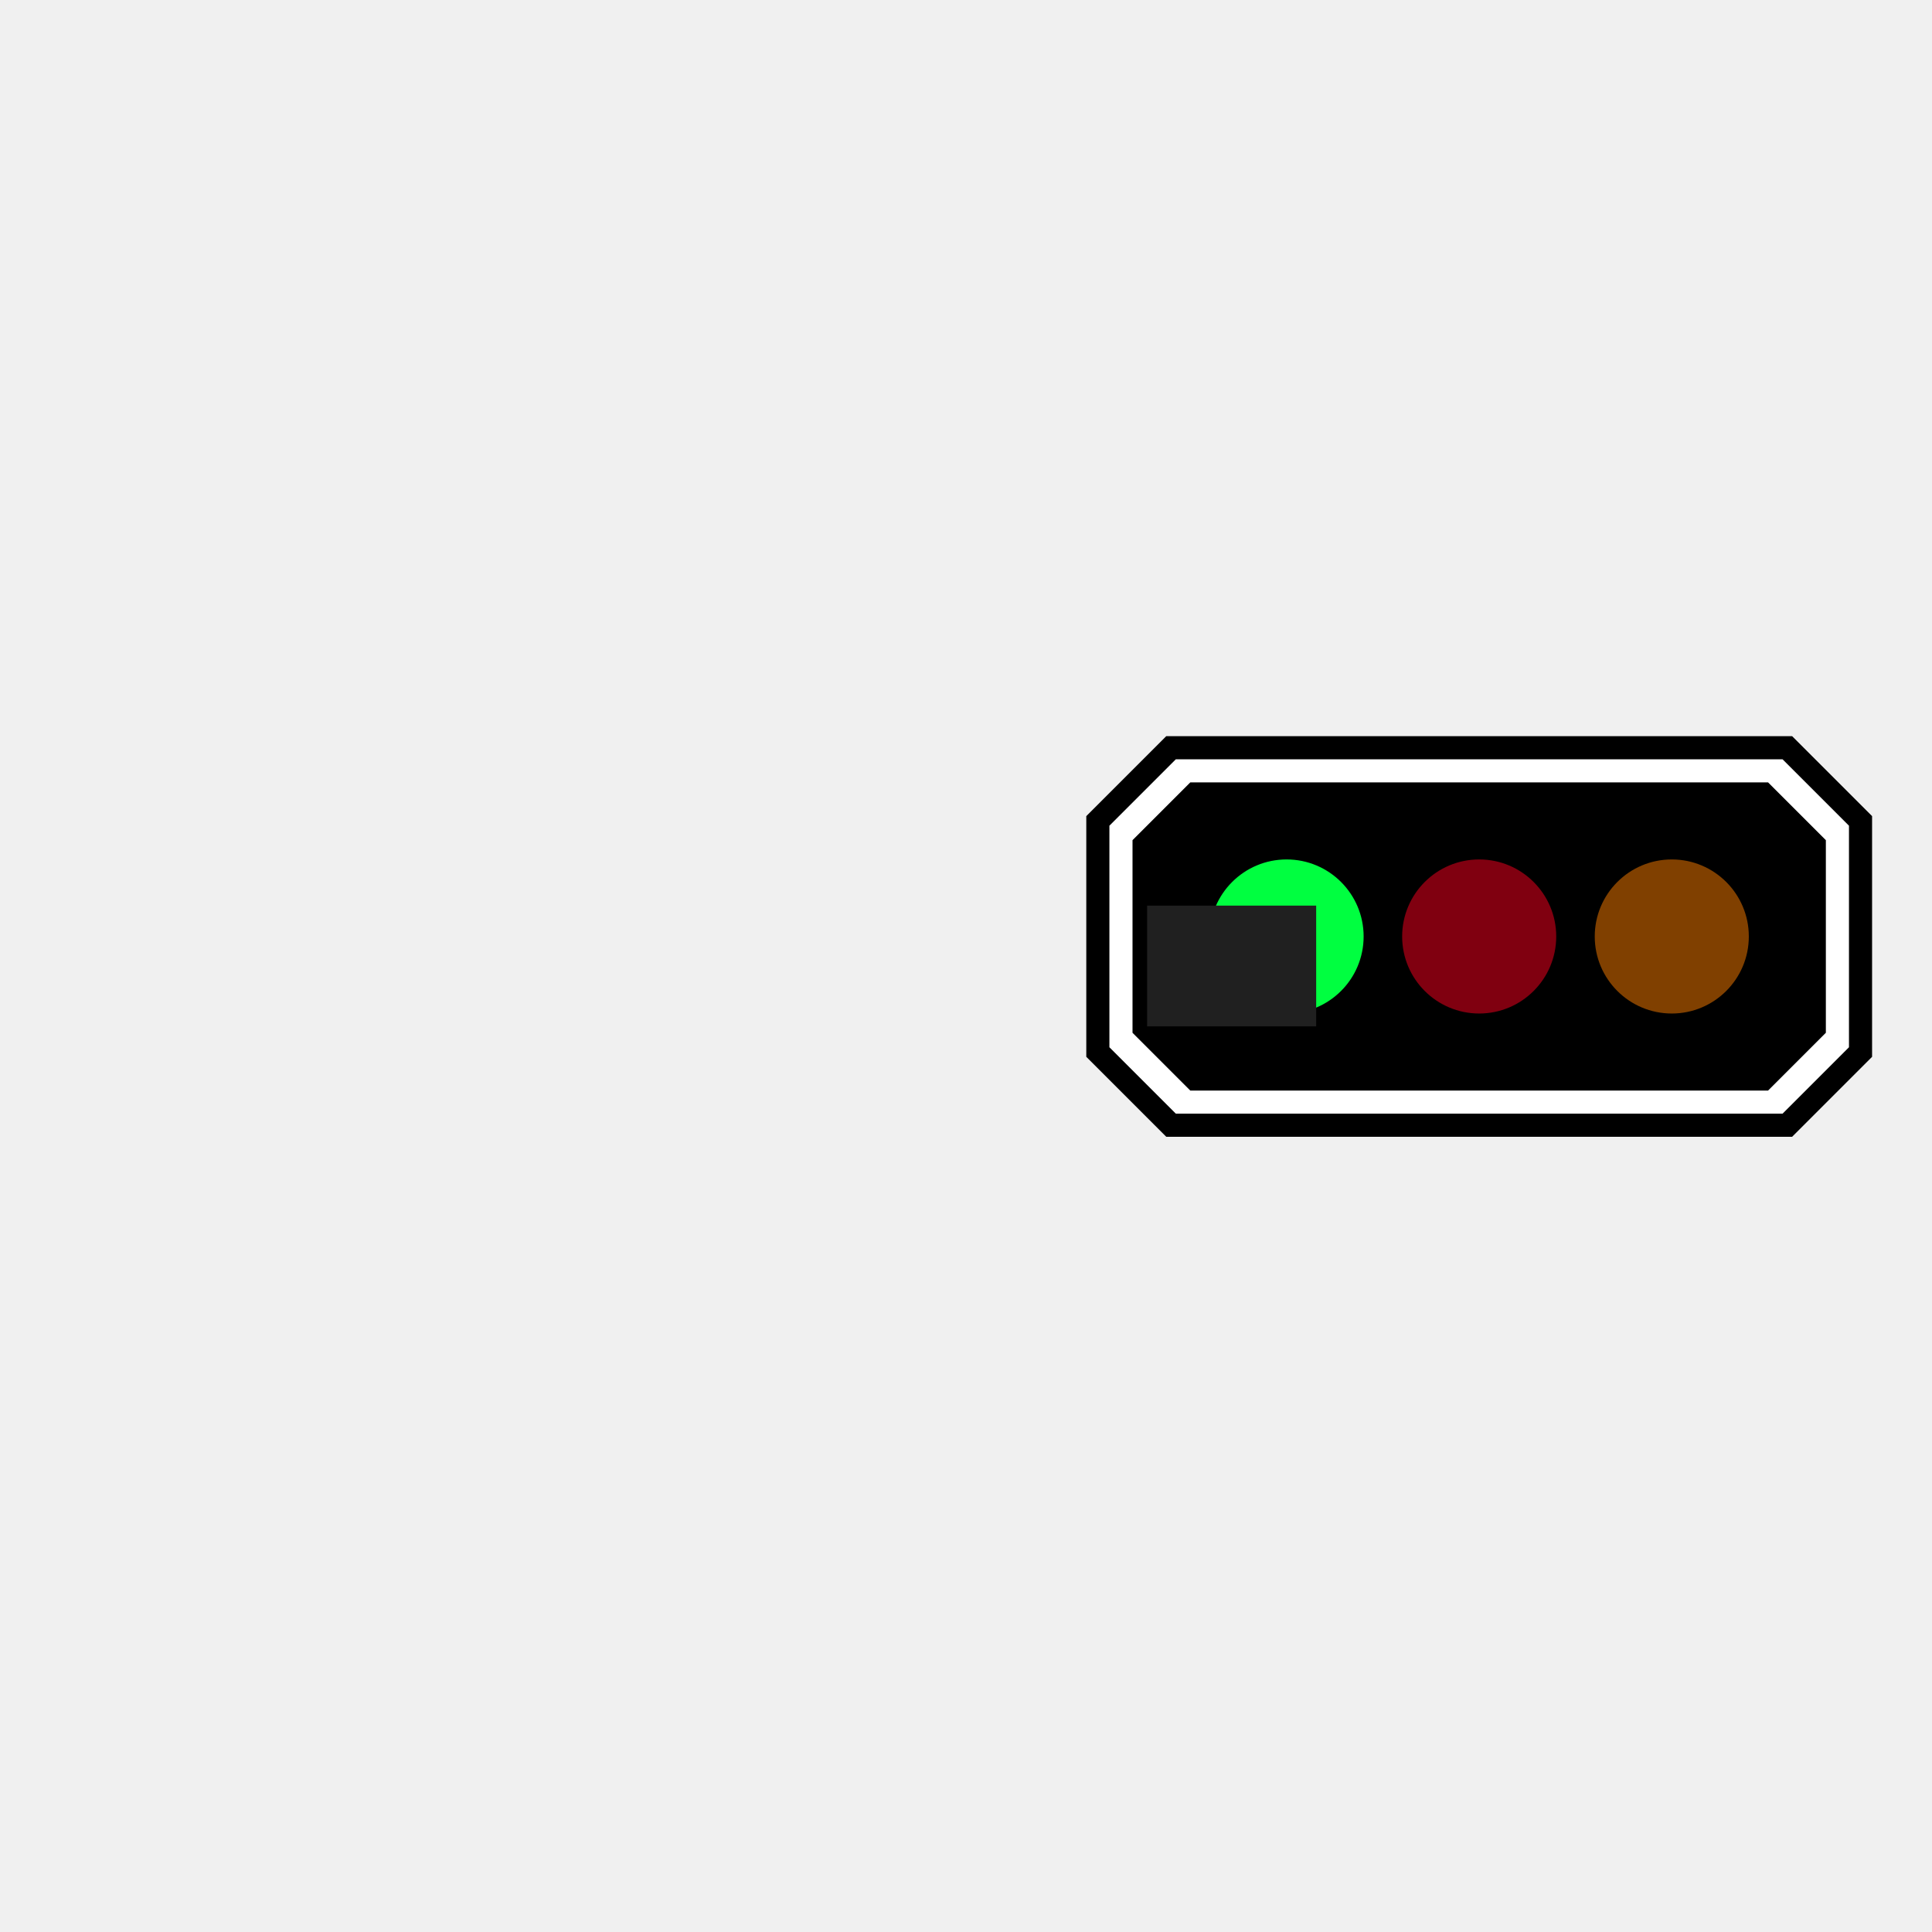
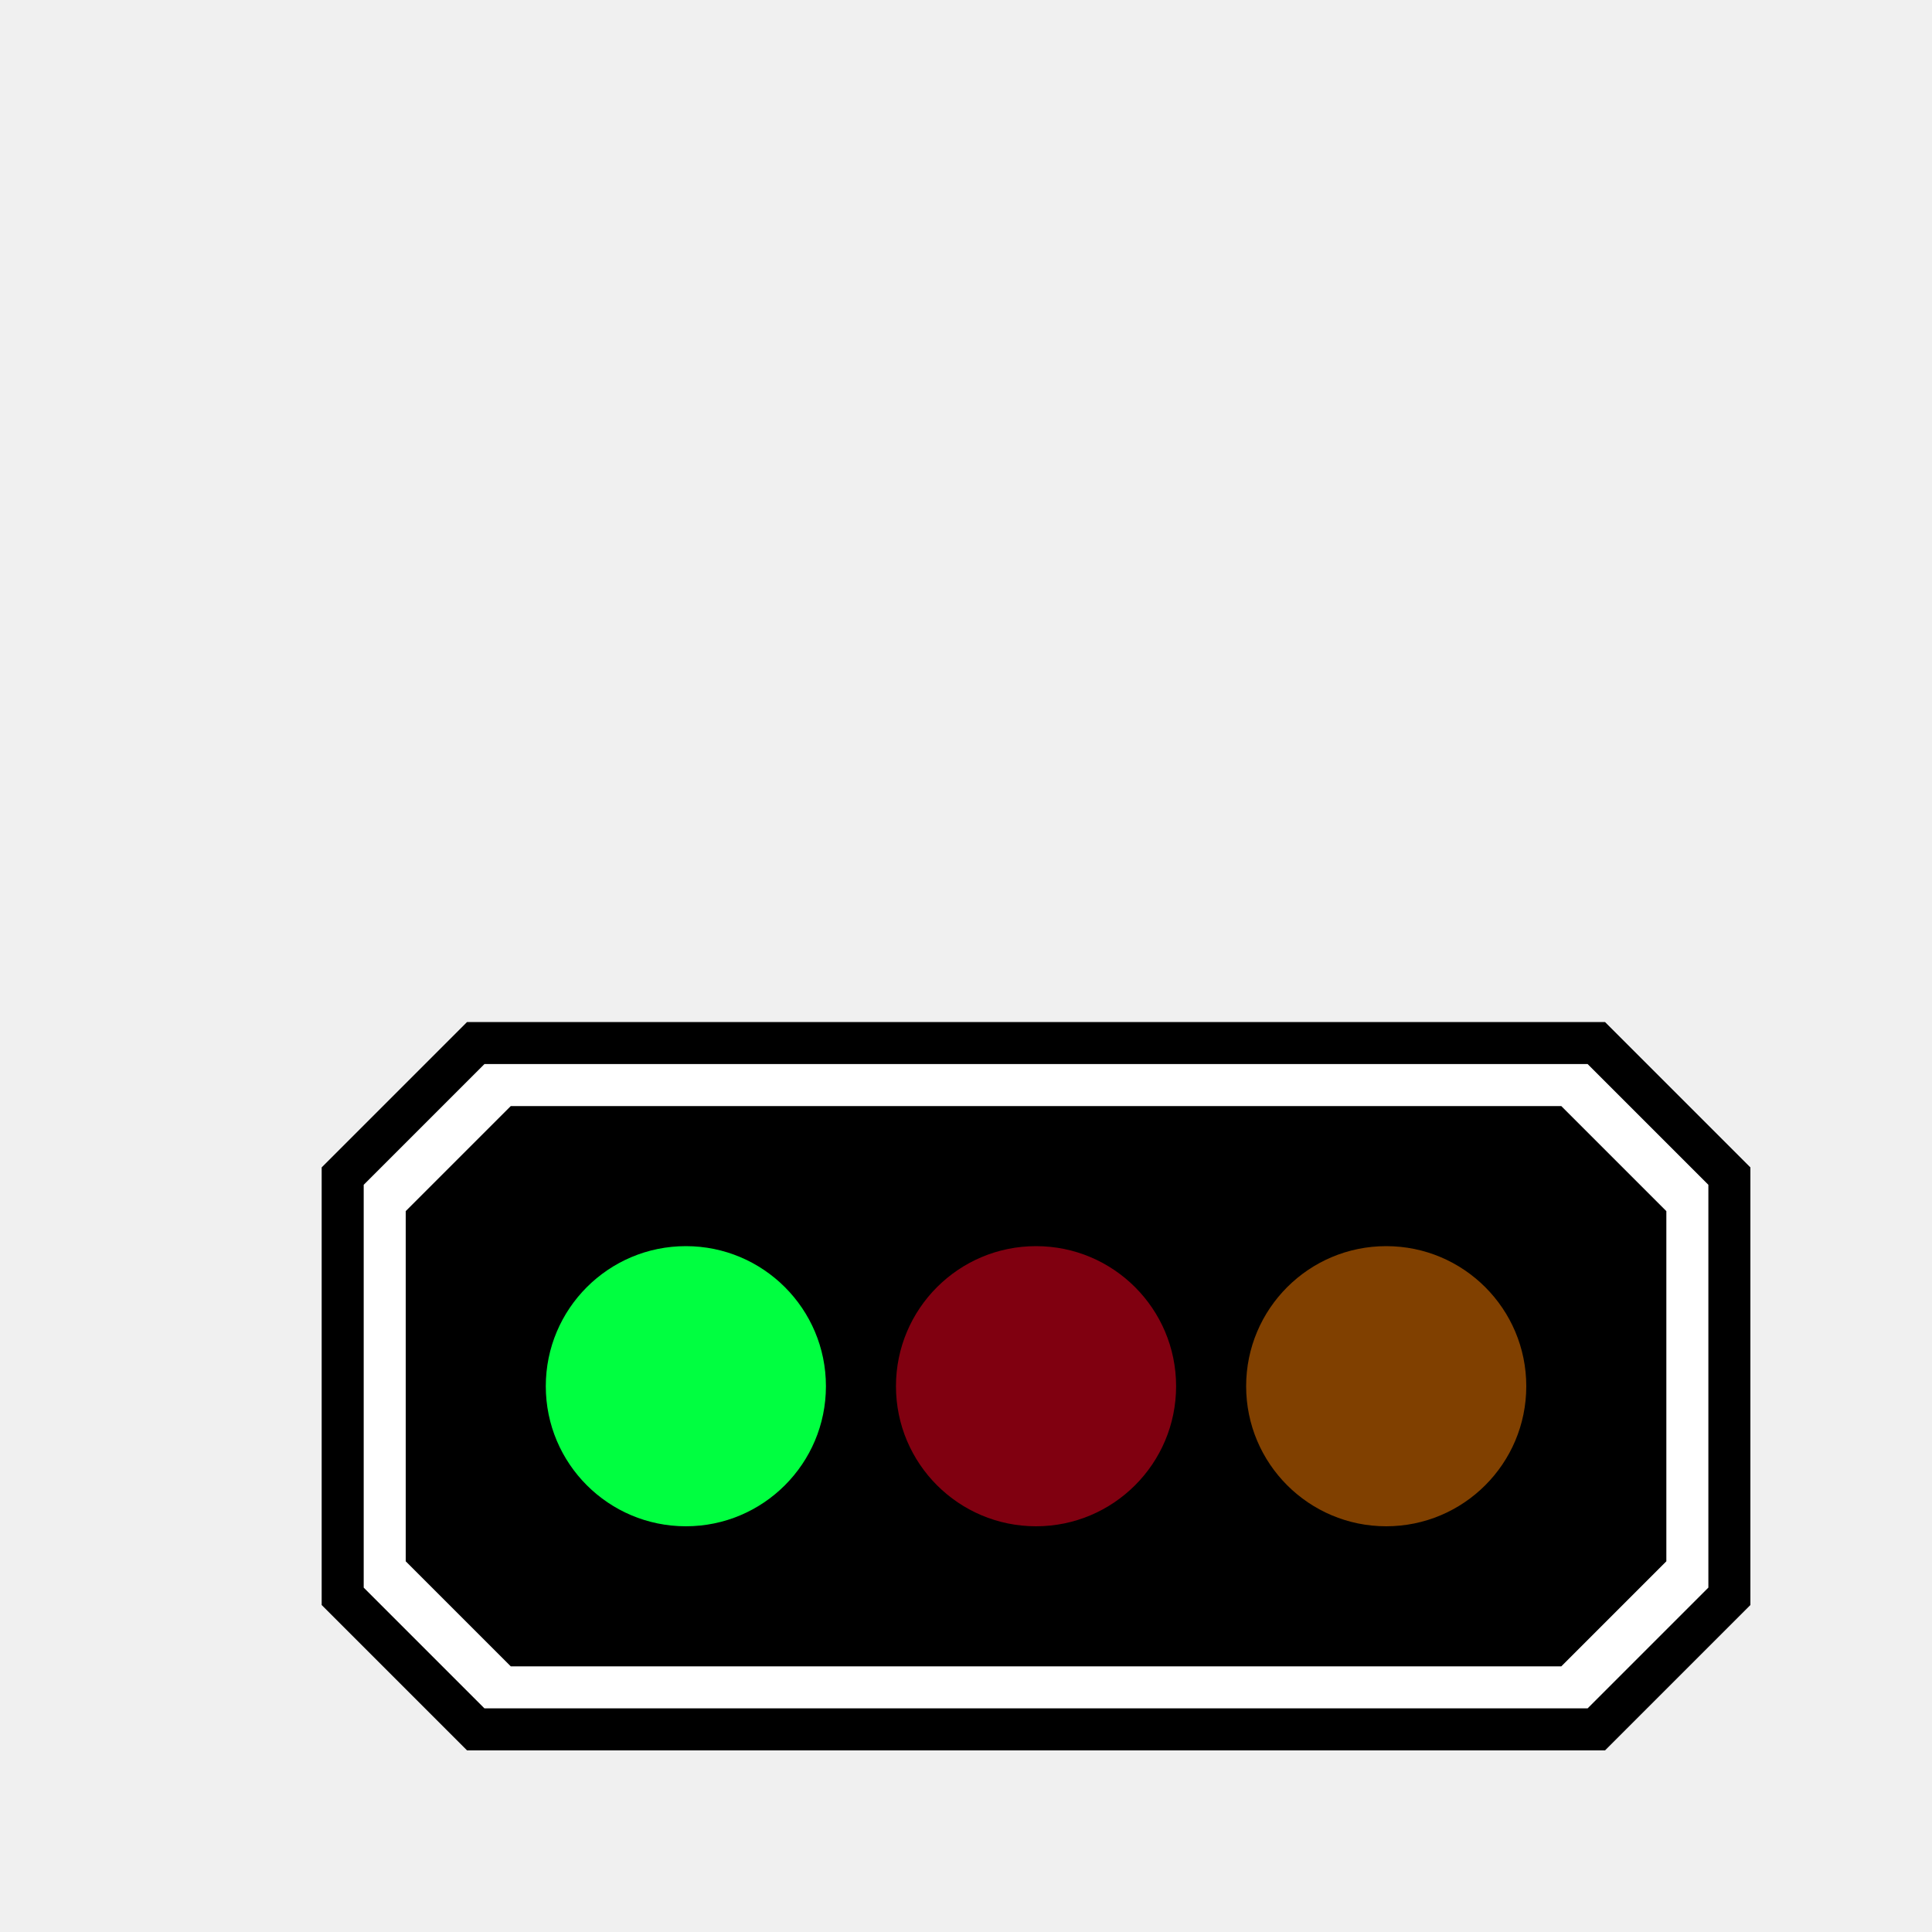
<svg xmlns="http://www.w3.org/2000/svg" viewBox="0 0 32 32">
-   <g transform="translate(16,16) rotate(90) translate(-16,-16)">
-     <g transform="rotate(-90, 16, 7.5)">
-       <g transform="translate(32,0) scale(-1,1) translate(16, 7) scale(0.55) translate(-16, -6.7) translate(18.32, 16) rotate(270) scale(0.116) translate(30, -120)">
-         <g id="signal" data-bidib="signal_sm_head_green">
-           <path d="M 1 20 L 1 180 L 20 199 L 80 199 L 99 180 L 99 20 L 80 1 L 20 1 L 1 20 Z" fill="white" stroke="black" stroke-width="6" />
-           <path d="M 10 25 L 10 175 L 25 190 L 75 190 L 90 175 L 90 25 L 75 10 L 25 10 L 10 25 Z" fill="black" />
-           <circle id="hs3_f1" cx="50" cy="150" r="20" fill="#00FF40" />
-           <circle id="hs3_f2" cx="50" cy="50" r="20" fill="#FF8000" fill-opacity="0.50" />
-           <circle id="hs3_h" cx="50" cy="100" r="20" fill="#FF0020" fill-opacity="0.50" />
-         </g>
-       </g>
+   <g transform="translate(18.32, 16) rotate(90) scale(0.116) translate(10,-90)">
+     <g id="signal" data-bidib="signal_sm_head_green">
+       <path d="M 1 20 L 1 180 L 20 199 L 80 199 L 99 180 L 99 20 L 80 1 L 20 1 L 1 20 Z" fill="white" stroke="black" stroke-width="6" />
+       <path d="M 10 25 L 10 175 L 25 190 L 75 190 L 90 175 L 90 25 L 75 10 L 25 10 L 10 25 Z" fill="black" />
+       <circle id="hs3_f1" cx="50" cy="150" r="20" fill="#00FF40" />
+       <circle id="hs3_f2" cx="50" cy="50" r="20" fill="#FF8000" fill-opacity="0.50" />
+       <circle id="hs3_h" cx="50" cy="100" r="20" fill="#FF0020" fill-opacity="0.50" />
    </g>
-     <path d="M 16 10.2 L 16 13" stroke="#202020" stroke-width="2" />
  </g>
</svg>
